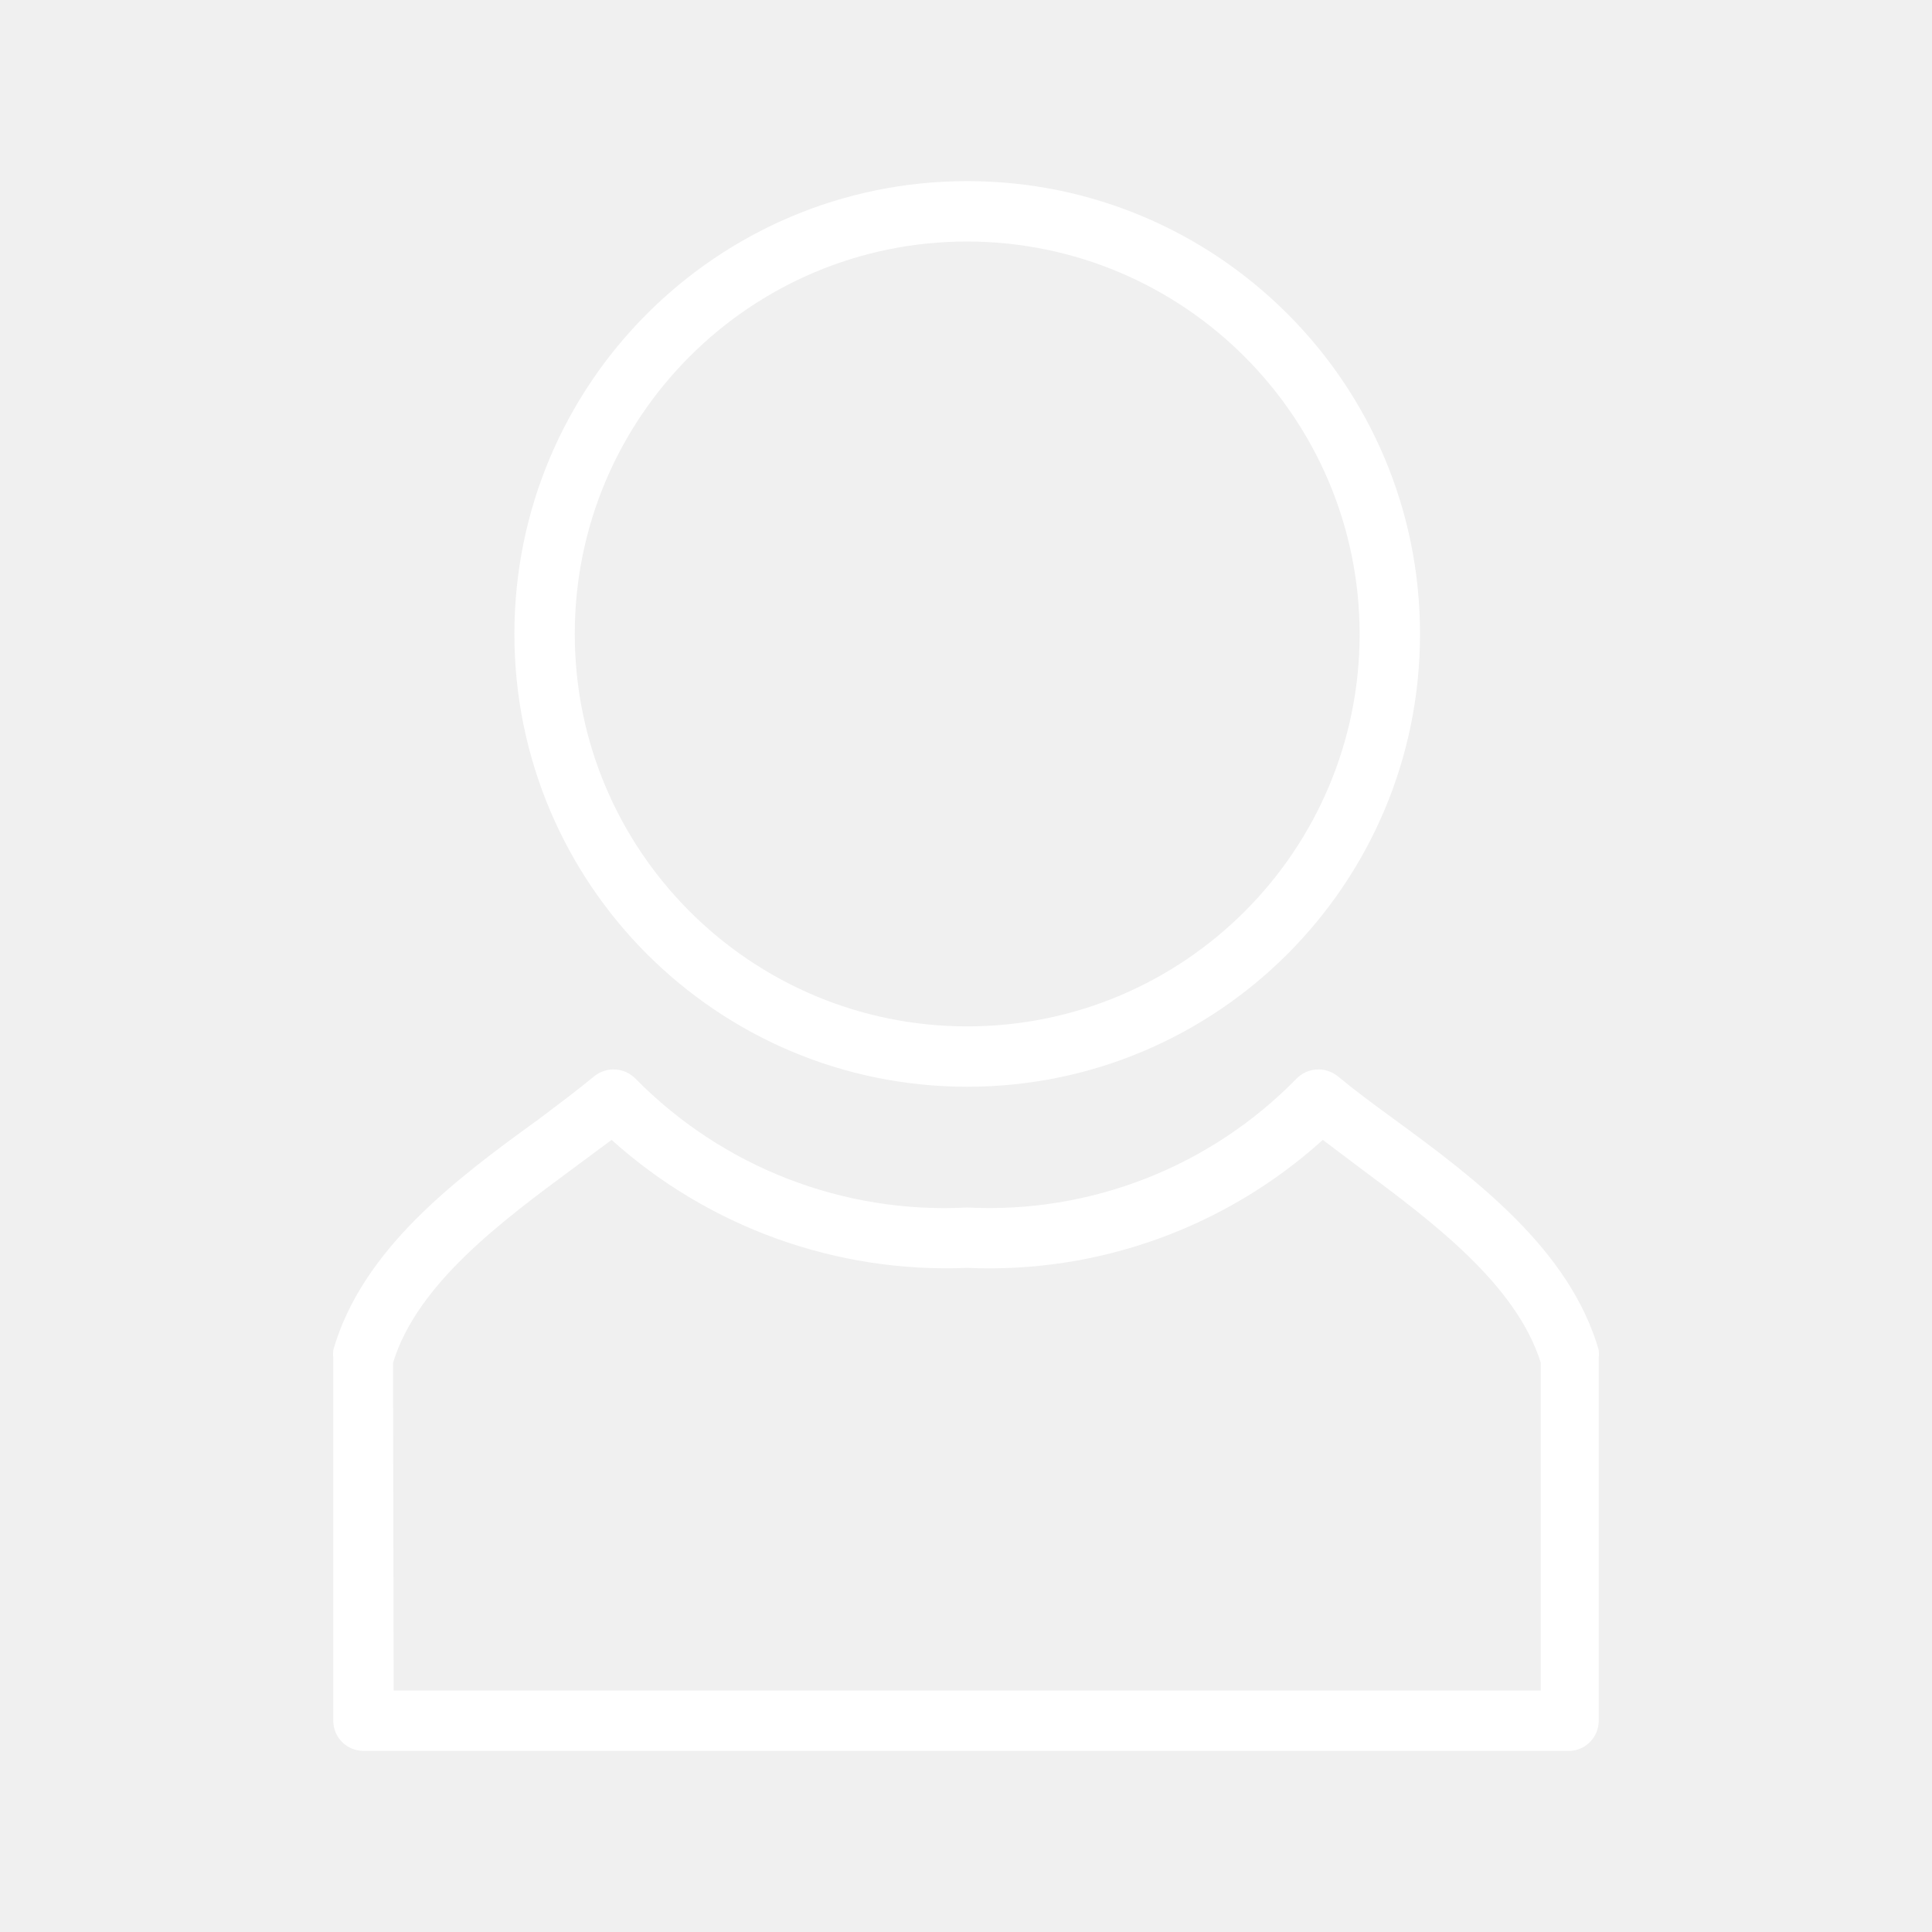
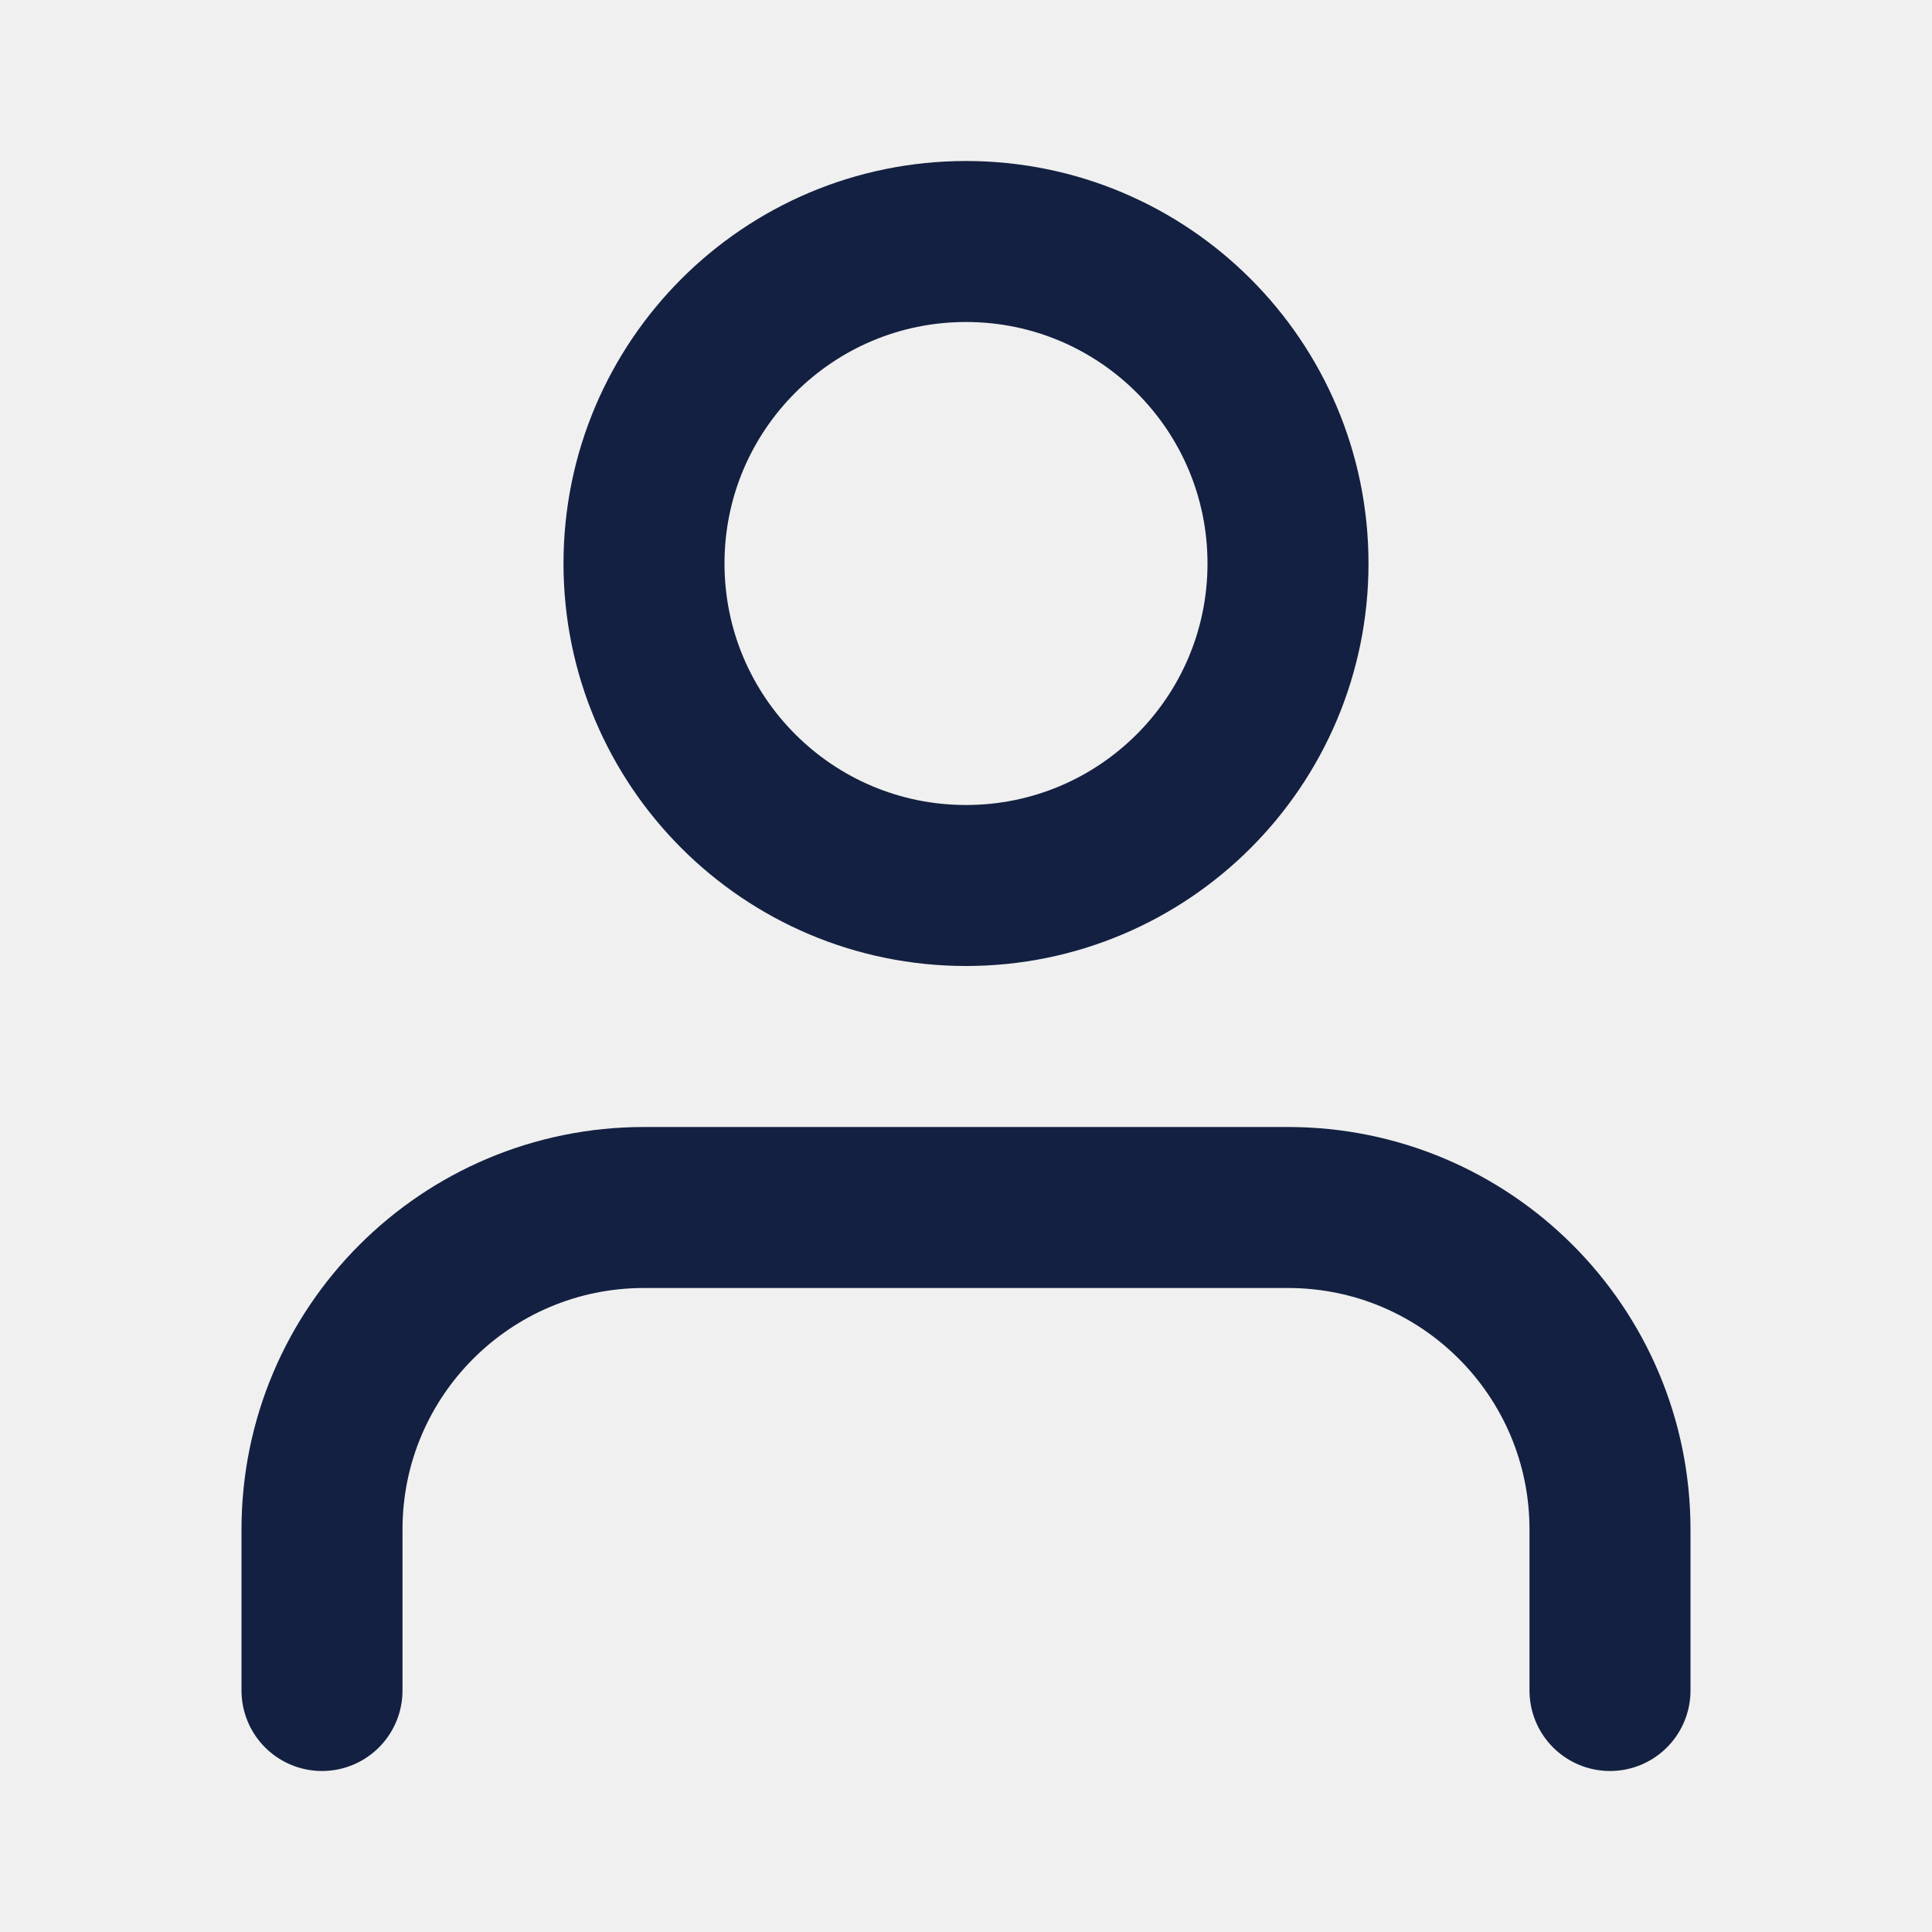
- <svg xmlns="http://www.w3.org/2000/svg" version="1.1" width="32px" height="32px" viewBox="0,0,256,256">
-   <g fill="#ffffff" fill-rule="nonzero" stroke="none" stroke-width="1" stroke-linecap="butt" stroke-linejoin="miter" stroke-miterlimit="10" stroke-dasharray="" stroke-dashoffset="0" font-family="none" font-weight="none" font-size="none" text-anchor="none" style="mix-blend-mode: normal">
-     <g transform="translate(0.16,4) scale(8,8)">
-       <g id="Layer_2">
-         <path d="M16,17.5c-4.142,0 -7.5,-3.358 -7.5,-7.5c0,-4.142 3.358,-7.5 7.5,-7.5c4.142,0 7.5,3.358 7.5,7.5c0,4.142 -3.358,7.5 -7.5,7.5zM16,3.5c-3.59,0 -6.5,2.91 -6.5,6.5c0,3.59 2.91,6.5 6.5,6.5c3.59,0 6.5,-2.91 6.5,-6.5c-0.006,-3.588 -2.912,-6.494 -6.5,-6.5z" />
-         <path d="M26,28.5h-20c-0.276,0 -0.5,-0.224 -0.5,-0.5v-6c-0.005,-0.047 -0.005,-0.093 0,-0.14c0.48,-1.66 2,-2.81 3.4,-3.82c0.33,-0.25 0.64,-0.48 0.93,-0.72c0.206,-0.16 0.499,-0.138 0.68,0.05c1.441,1.463 3.439,2.239 5.49,2.13c2.038,0.105 4.023,-0.671 5.45,-2.13c0.181,-0.188 0.474,-0.21 0.68,-0.05c0.29,0.24 0.6,0.47 0.93,0.71c1.37,1 2.92,2.17 3.4,3.83c0.005,0.047 0.005,0.093 0,0.14v6c0.001,0.261 -0.2,0.479 -0.46,0.5zM6.5,27.5h19v-5.43c-0.41,-1.3 -1.79,-2.33 -3,-3.23l-0.61,-0.46c-1.608,1.454 -3.724,2.216 -5.89,2.12c-2.165,0.09 -4.279,-0.671 -5.89,-2.12l-0.62,0.46c-1.22,0.9 -2.6,1.93 -3,3.23z" />
-       </g>
-     </g>
-   </g>
+ <svg xmlns="http://www.w3.org/2000/svg" width="24" height="24" viewBox="0 0 24 24" fill="none" aria-hidden="true">
+   <path d="M20 21v-2a4 4 0 0 0-4-4H8a4 4 0 0 0-4 4v2" stroke="#132041" stroke-width="2" stroke-linecap="round" stroke-linejoin="round" />
+   <circle cx="12" cy="7" r="4" stroke="#132041" stroke-width="2" stroke-linecap="round" stroke-linejoin="round" />
</svg>
